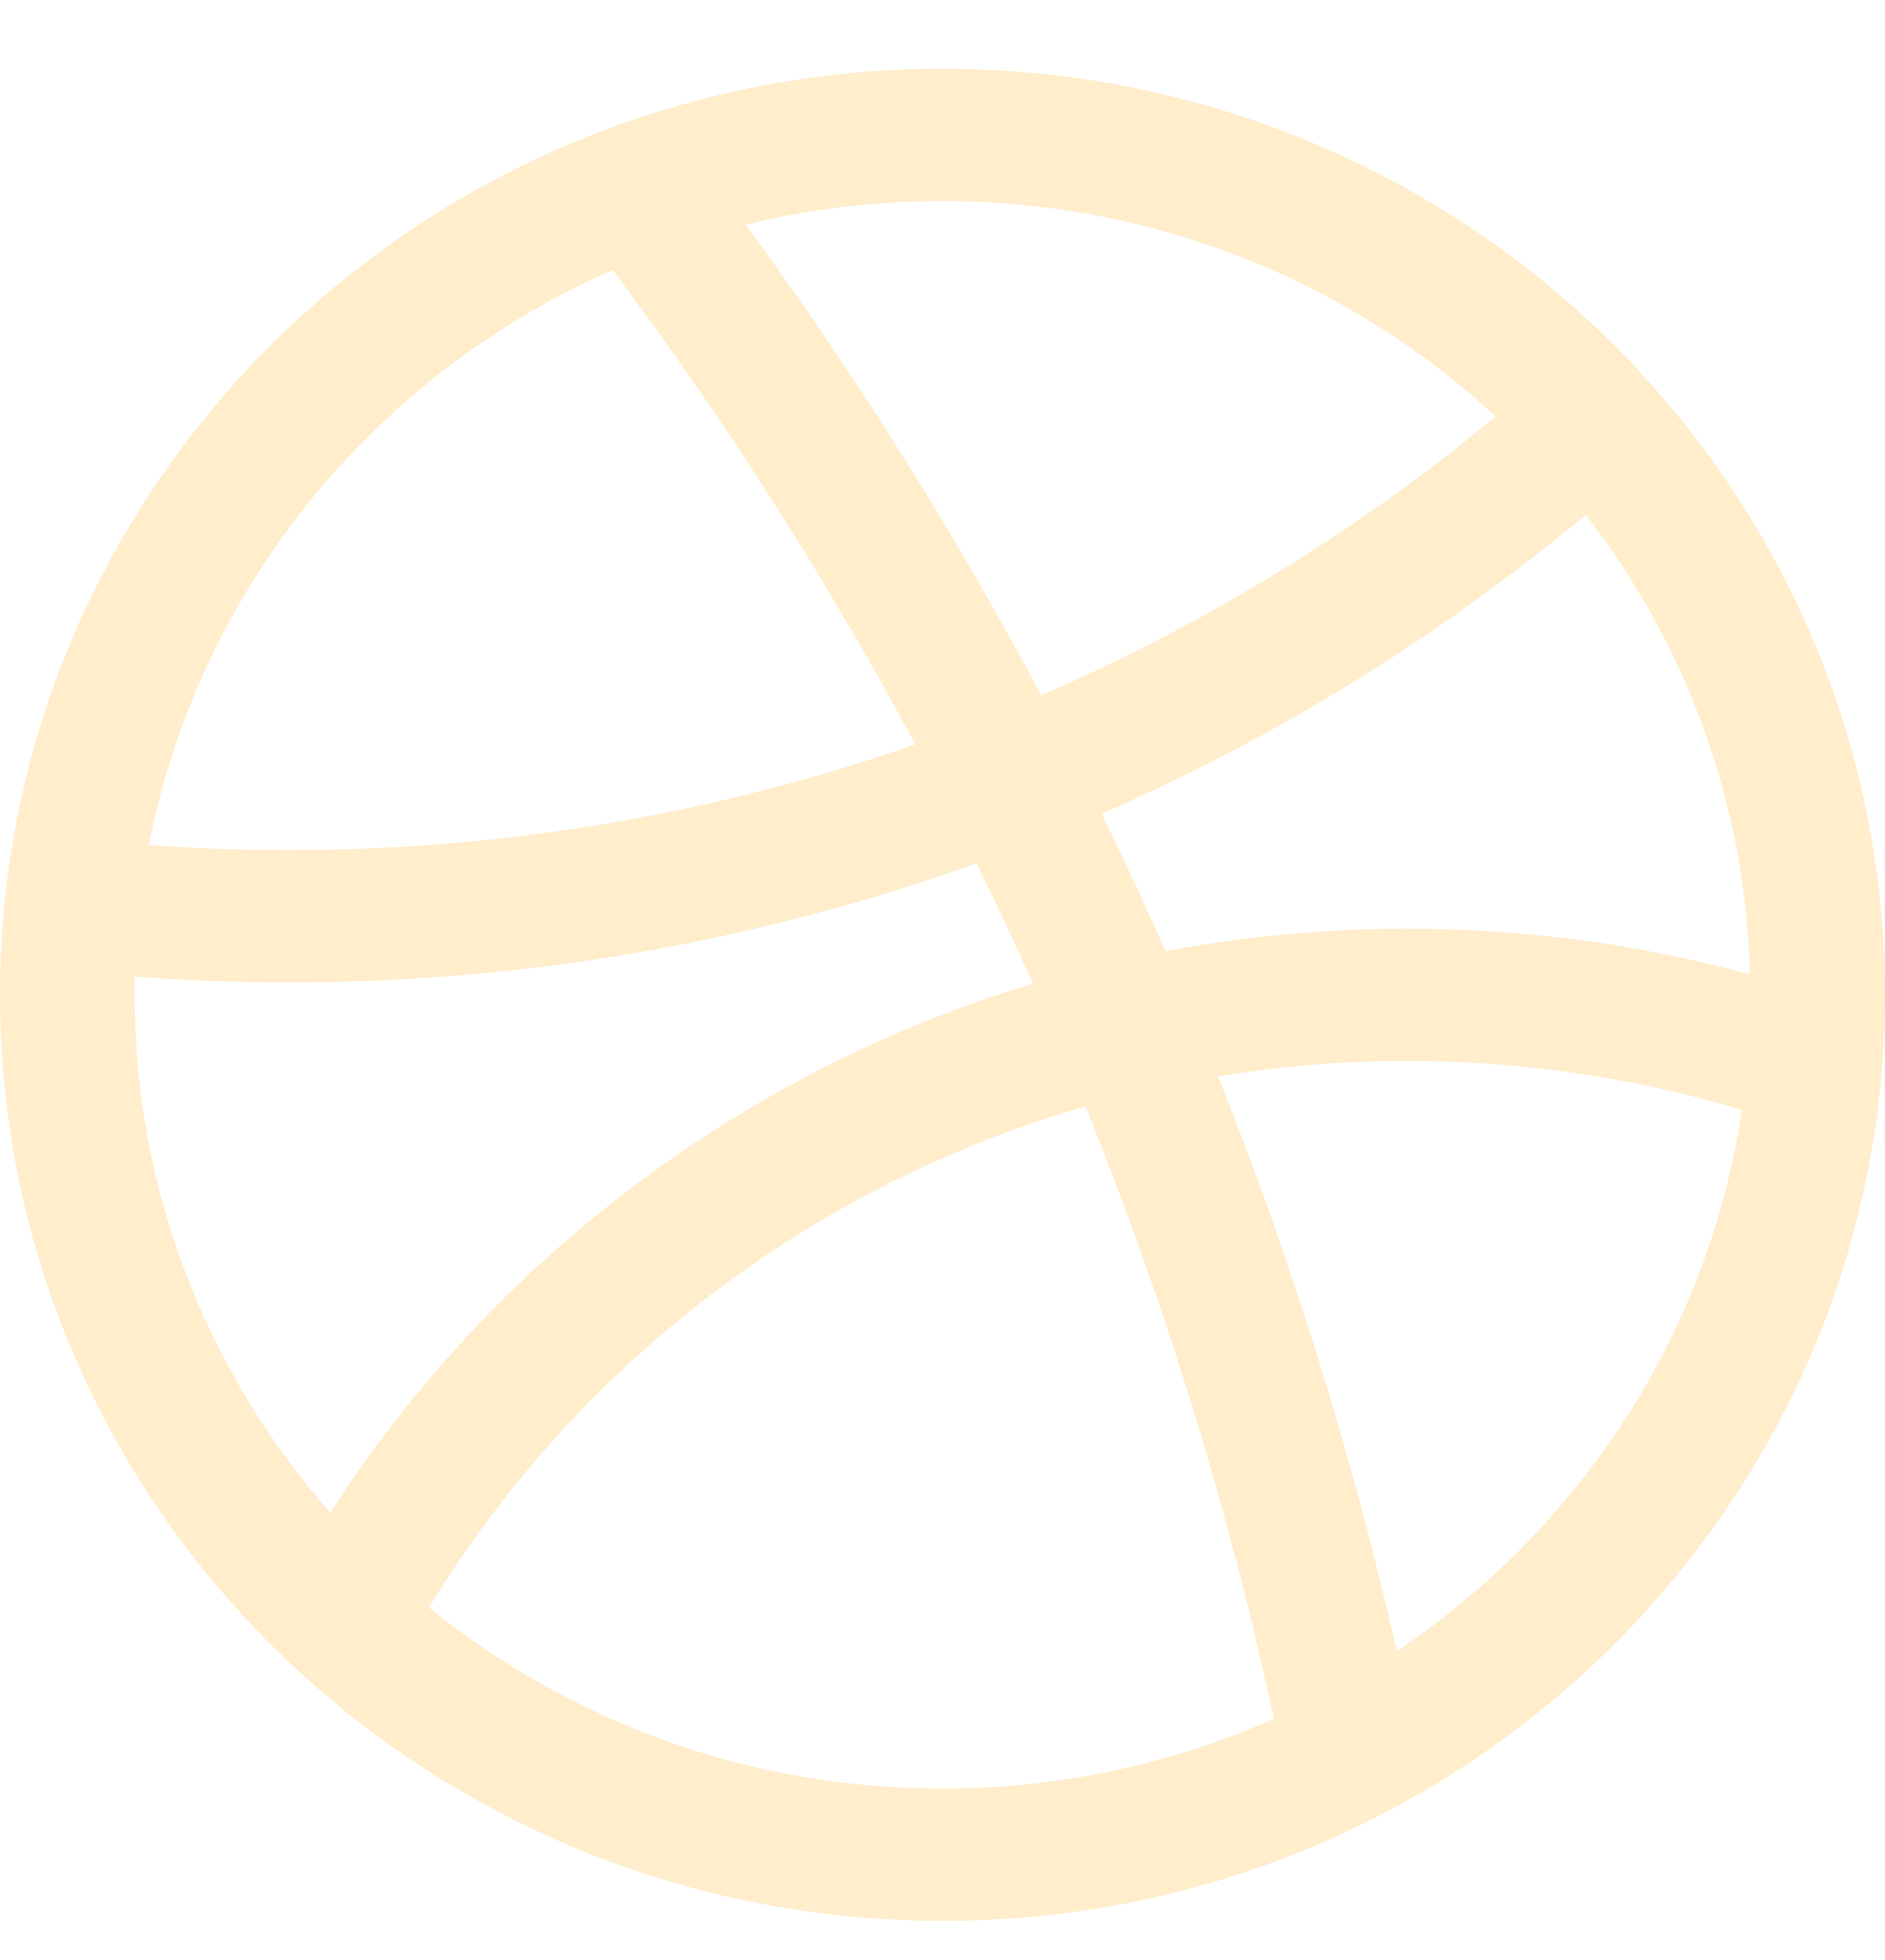
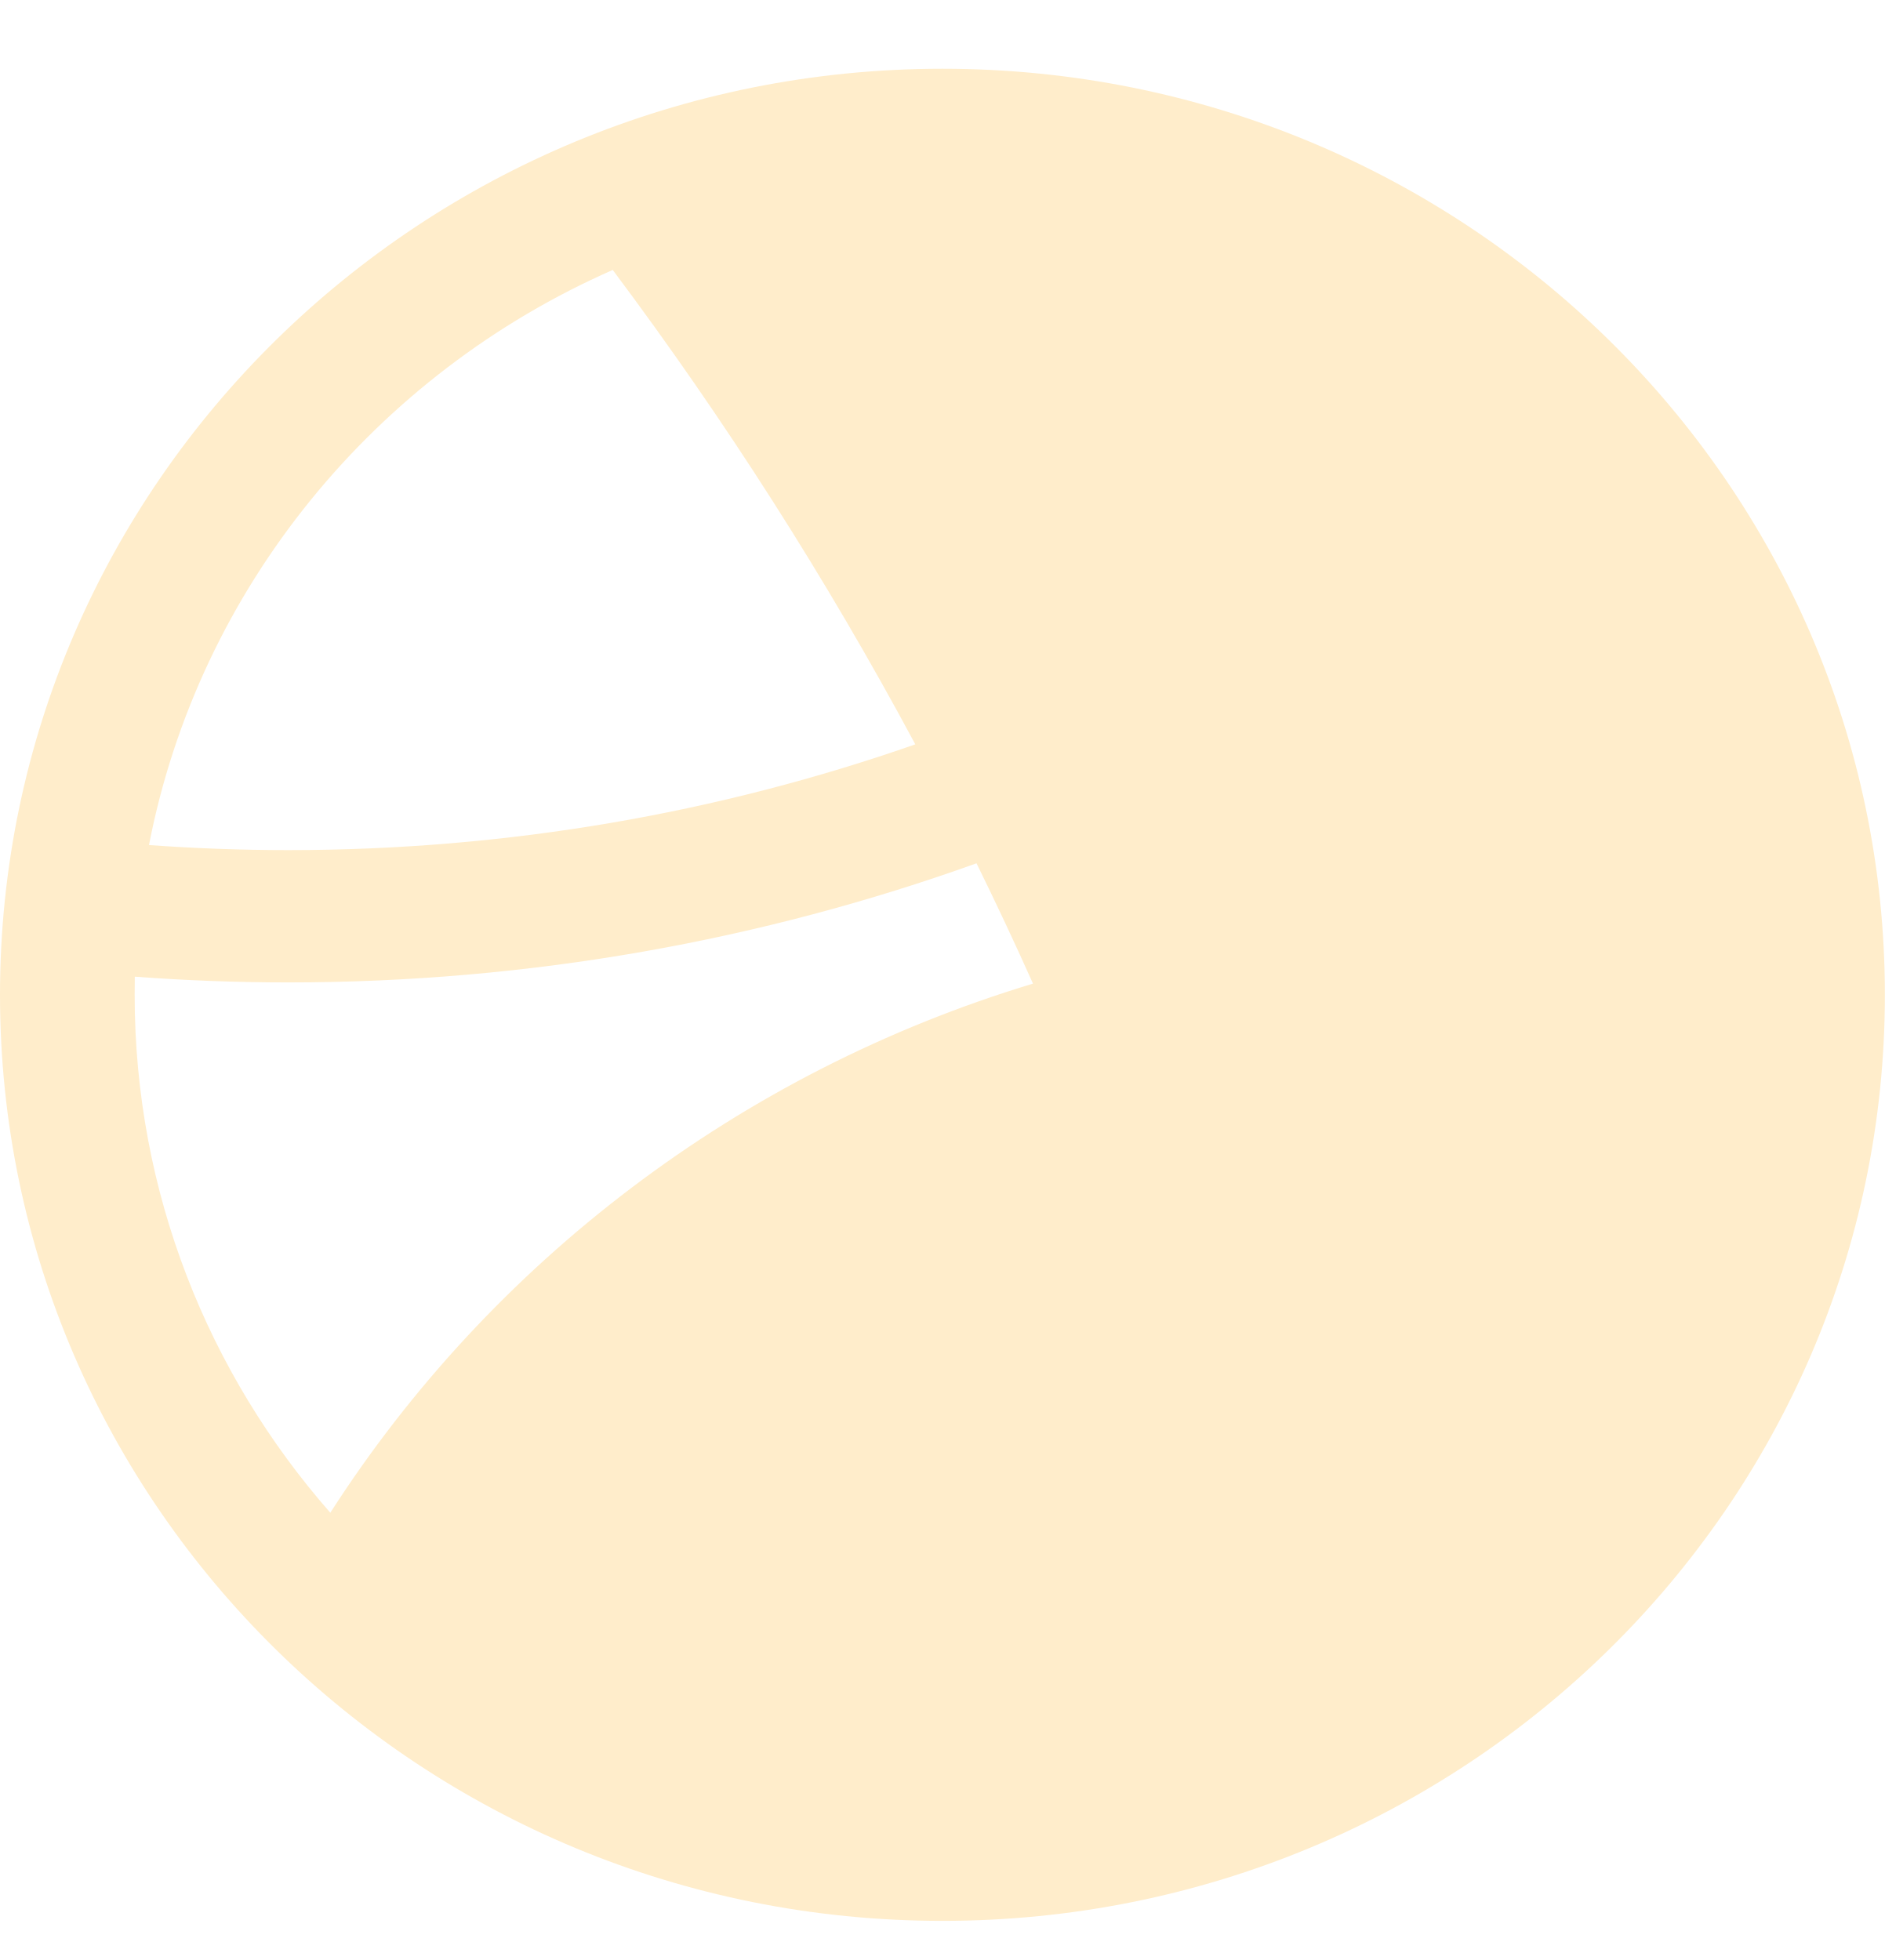
<svg xmlns="http://www.w3.org/2000/svg" width="25" height="26" viewBox="0 0 25 26" fill="none">
-   <path fill-rule="evenodd" clip-rule="evenodd" d="M25 13.196C25 19.981 19.404 25.481 12.5 25.481C5.596 25.481 0 19.981 0 13.196C0 6.412 5.596 0.912 12.5 0.912C19.404 0.912 25 6.412 25 13.196ZM16.896 22.801C15.555 23.395 14.067 23.726 12.5 23.726C9.913 23.726 7.541 22.825 5.69 21.325C7.616 18.149 10.713 15.741 14.396 14.676C15.453 17.284 16.294 19.999 16.896 22.801ZM18.526 21.904C17.932 19.282 17.137 16.734 16.156 14.278C16.972 14.144 17.811 14.074 18.666 14.074C20.211 14.074 21.701 14.302 23.102 14.724C22.661 17.705 20.95 20.281 18.526 21.904ZM23.211 12.927C21.764 12.53 20.24 12.319 18.666 12.319C17.569 12.319 16.497 12.422 15.459 12.618C15.188 12.004 14.905 11.395 14.611 10.794C16.949 9.774 19.109 8.433 21.034 6.828C22.351 8.53 23.152 10.638 23.211 12.927ZM19.838 5.524C18.031 7.024 16.003 8.275 13.81 9.223C12.652 7.047 11.341 4.962 9.891 2.981C10.726 2.776 11.6 2.667 12.5 2.667C15.339 2.667 17.921 3.752 19.838 5.524ZM8.127 3.581C4.982 4.964 2.639 7.795 1.976 11.21C2.586 11.254 3.201 11.277 3.823 11.277C6.74 11.277 9.54 10.783 12.14 9.874C10.96 7.674 9.617 5.571 8.127 3.581ZM1.788 12.956C1.787 13.036 1.786 13.116 1.786 13.196C1.786 15.822 2.763 18.223 4.381 20.067C6.511 16.749 9.805 14.225 13.701 13.048C13.461 12.511 13.211 11.979 12.952 11.452C10.104 12.474 7.029 13.032 3.823 13.032C3.138 13.032 2.46 13.006 1.788 12.956Z" fill="#FFEDCB" />
+   <path fillRule="evenodd" clipRule="evenodd" d="M25 13.196C25 19.981 19.404 25.481 12.5 25.481C5.596 25.481 0 19.981 0 13.196C0 6.412 5.596 0.912 12.5 0.912C19.404 0.912 25 6.412 25 13.196ZM16.896 22.801C15.555 23.395 14.067 23.726 12.5 23.726C9.913 23.726 7.541 22.825 5.69 21.325C7.616 18.149 10.713 15.741 14.396 14.676C15.453 17.284 16.294 19.999 16.896 22.801ZM18.526 21.904C17.932 19.282 17.137 16.734 16.156 14.278C16.972 14.144 17.811 14.074 18.666 14.074C20.211 14.074 21.701 14.302 23.102 14.724C22.661 17.705 20.95 20.281 18.526 21.904ZM23.211 12.927C21.764 12.53 20.24 12.319 18.666 12.319C17.569 12.319 16.497 12.422 15.459 12.618C15.188 12.004 14.905 11.395 14.611 10.794C16.949 9.774 19.109 8.433 21.034 6.828C22.351 8.53 23.152 10.638 23.211 12.927ZM19.838 5.524C18.031 7.024 16.003 8.275 13.81 9.223C12.652 7.047 11.341 4.962 9.891 2.981C10.726 2.776 11.6 2.667 12.5 2.667C15.339 2.667 17.921 3.752 19.838 5.524ZM8.127 3.581C4.982 4.964 2.639 7.795 1.976 11.21C2.586 11.254 3.201 11.277 3.823 11.277C6.74 11.277 9.54 10.783 12.14 9.874C10.96 7.674 9.617 5.571 8.127 3.581ZM1.788 12.956C1.787 13.036 1.786 13.116 1.786 13.196C1.786 15.822 2.763 18.223 4.381 20.067C6.511 16.749 9.805 14.225 13.701 13.048C13.461 12.511 13.211 11.979 12.952 11.452C10.104 12.474 7.029 13.032 3.823 13.032C3.138 13.032 2.46 13.006 1.788 12.956Z" fill="#FFEDCB" />
</svg>
